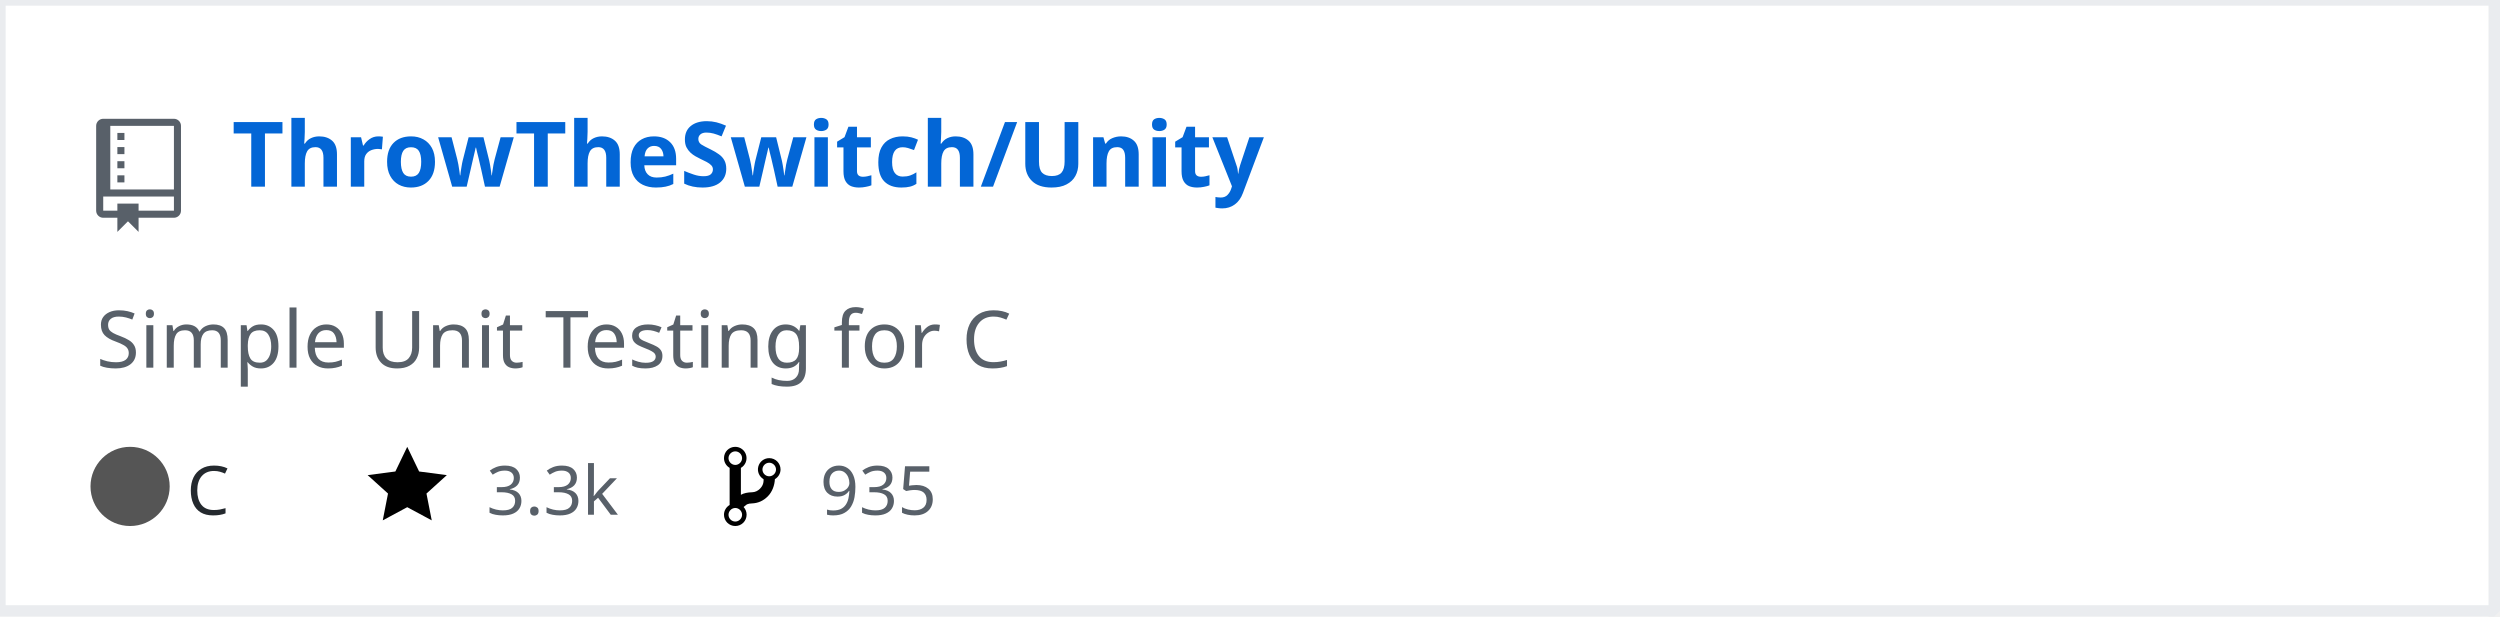
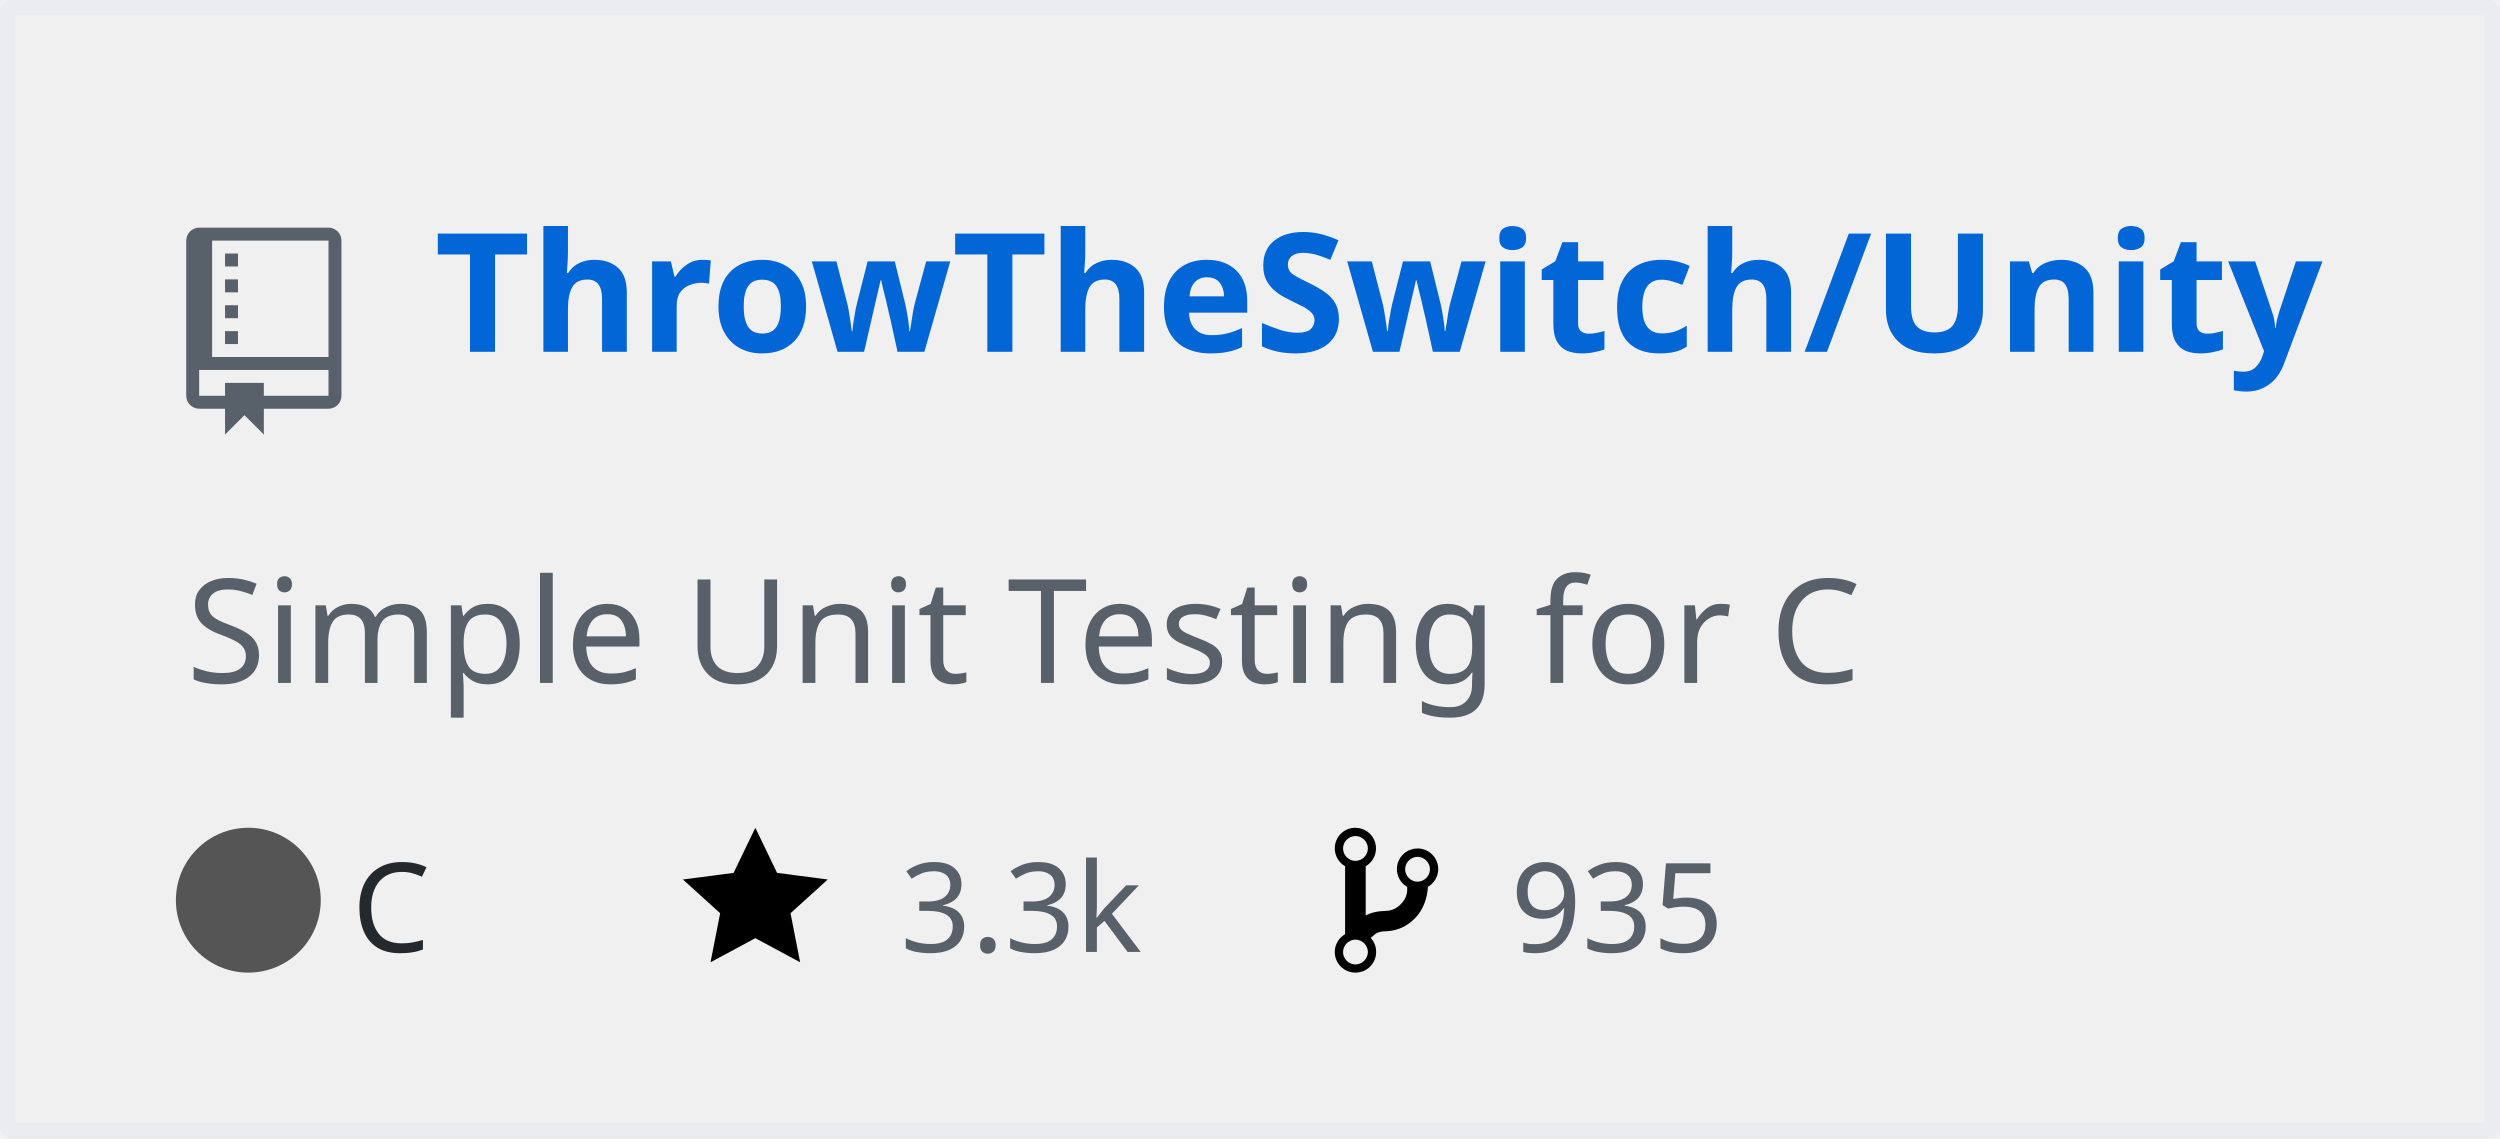
- <svg xmlns="http://www.w3.org/2000/svg" width="442" height="109" version="1.2" baseProfile="tiny" data-reactroot="">
-   <defs />
-   <g fill="none" stroke="black" stroke-width="1" fill-rule="evenodd" stroke-linecap="square" stroke-linejoin="bevel">
-     <g fill="#ffffff" fill-opacity="1" stroke="none" transform="matrix(1,0,0,1,0,0)">
-       <rect x="0" y="0" width="440" height="109" />
+ <svg xmlns="http://www.w3.org/2000/svg" width="241.615" height="110" version="1.2" data-reactroot="" id="svg10">
+   <defs id="defs1" />
+   <g fill="none" stroke="#000000" stroke-width="1" fill-rule="evenodd" stroke-linecap="square" stroke-linejoin="bevel" id="g10" transform="translate(0.9999985,0.9999985)">
+     <rect x="-0.26" y="-0.26" width="240.136" height="108.521" stroke="#eaecef" stroke-width="1.479" id="rect2" />
+     <g fill="#586069" fill-opacity="1" stroke="none" transform="matrix(1.25,0,0,1.25,17,21)" id="g2">
+       <path vector-effect="none" fill-rule="evenodd" d="M 4,9 H 3 V 8 H 4 V 9 M 4,6 H 3 V 7 H 4 V 6 M 4,4 H 3 V 5 H 4 V 4 M 4,2 H 3 V 3 H 4 V 2 m 8,-1 v 12 c 0,0.55 -0.45,1 -1,1 H 6 v 2 L 4.5,14.5 3,16 V 14 H 1 C 0.45,14 0,13.55 0,13 V 1 C 0,0.45 0.45,0 1,0 h 10 c 0.55,0 1,0.45 1,1 M 11,11 H 1 v 2 h 2 v -1 h 3 v 1 h 5 V 11 M 11,1 H 2 v 9 h 9 V 1" id="path2" />
    </g>
-     <rect x="0" y="0" width="441" height="108" stroke="#eaecef" stroke-width="2" />
-     <g fill="#586069" fill-opacity="1" stroke="none" transform="matrix(1.25,0,0,1.25,17,21)">
-       <path vector-effect="none" fill-rule="evenodd" d="M4,9 L3,9 L3,8 L4,8 L4,9 M4,6 L3,6 L3,7 L4,7 L4,6 M4,4 L3,4 L3,5 L4,5 L4,4 M4,2 L3,2 L3,3 L4,3 L4,2 M12,1 L12,13 C12,13.55 11.55,14 11,14 L6,14 L6,16 L4.5,14.5 L3,16 L3,14 L1,14 C0.45,14 0,13.55 0,13 L0,1 C0,0.45 0.45,0 1,0 L11,0 C11.55,0 12,0.45 12,1 M11,11 L1,11 L1,13 L3,13 L3,12 L6,12 L6,13 L11,13 L11,11 M11,1 L2,1 L2,10 L11,10 L11,1" />
-     </g>
-     <g fill="#0366d6" fill-opacity="1" stroke="#0366d6" stroke-opacity="1" stroke-width="1" stroke-linecap="square" stroke-linejoin="bevel" transform="matrix(1,0,0,1,0,0)">
-       <a target="" href="https://github.com/ThrowTheSwitch/Unity">
-         <text fill="#0366d6" fill-opacity="1" stroke="none" xml:space="preserve" x="41" y="33" font-family="sans-serif" font-size="16" font-weight="630" font-style="normal">ThrowTheSwitch/Unity</text>
+     <g fill="#0366d6" fill-opacity="1" stroke="#0366d6" stroke-opacity="1" stroke-width="1" stroke-linecap="square" stroke-linejoin="bevel" id="g3">
+       <a target="" href="https://github.com/ThrowTheSwitch/Unity" id="a2">
+         <text fill="#0366d6" fill-opacity="1" stroke="none" xml:space="preserve" x="41" y="33" font-family="sans-serif" font-size="16px" font-weight="630" font-style="normal" id="text2">ThrowTheSwitch/Unity</text>
      </a>
    </g>
-     <g fill="#586069" fill-opacity="1" stroke="#586069" stroke-opacity="1" stroke-width="1" stroke-linecap="square" stroke-linejoin="bevel" transform="matrix(1,0,0,1,0,0)">
-       <text fill="#586069" fill-opacity="1" stroke="none" xml:space="preserve" x="17" y="65" font-family="sans-serif" font-size="14" font-weight="400" font-style="normal">Simple Unit Testing for C </text>
+     <g fill="#586069" fill-opacity="1" stroke="#586069" stroke-opacity="1" stroke-width="1" stroke-linecap="square" stroke-linejoin="bevel" id="g4">
+       <text fill="#586069" fill-opacity="1" stroke="none" xml:space="preserve" x="17" y="65" font-family="sans-serif" font-size="14px" font-weight="400" font-style="normal" id="text3">Simple Unit Testing for C </text>
    </g>
-     <g fill="#24292e" fill-opacity="1" stroke="#24292e" stroke-opacity="1" stroke-width="1" stroke-linecap="square" stroke-linejoin="bevel" transform="matrix(1,0,0,1,0,0)">
-       <text fill="#24292e" fill-opacity="1" stroke="none" xml:space="preserve" x="33" y="91" font-family="sans-serif" font-size="12" font-weight="400" font-style="normal">C</text>
+     <g fill="#24292e" fill-opacity="1" stroke="#24292e" stroke-opacity="1" stroke-width="1" stroke-linecap="square" stroke-linejoin="bevel" id="g5">
+       <text fill="#24292e" fill-opacity="1" stroke="none" xml:space="preserve" x="33" y="91" font-family="sans-serif" font-size="12px" font-weight="400" font-style="normal" id="text4">C</text>
    </g>
-     <g fill="#000000" fill-opacity="1" stroke="none" transform="matrix(1,0,0,1,65,78)">
-       <a target="" href="https://github.com/ThrowTheSwitch/Unity/stargazers">
-         <path vector-effect="none" fill-rule="evenodd" d="M14,6 L9.1,5.36 L7,1 L4.9,5.36 L0,6 L3.6,9.26 L2.67,14 L7,11.67 L11.33,14 L10.4,9.26 L14,6" />
+     <g fill="#000000" fill-opacity="1" stroke="none" transform="translate(65,78)" id="g6">
+       <a target="" href="https://github.com/ThrowTheSwitch/Unity/stargazers" id="a5">
+         <path vector-effect="none" fill-rule="evenodd" d="M 14,6 9.1,5.36 7,1 4.9,5.36 0,6 3.6,9.26 2.67,14 7,11.67 11.33,14 10.4,9.26 14,6" id="path5" />
      </a>
    </g>
-     <g fill="#586069" fill-opacity="1" stroke="#586069" stroke-opacity="1" stroke-width="1" stroke-linecap="square" stroke-linejoin="bevel" transform="matrix(1,0,0,1,0,0)">
-       <a target="" href="https://github.com/ThrowTheSwitch/Unity/stargazers">
-         <text fill="#586069" fill-opacity="1" stroke="none" xml:space="preserve" x="86" y="91" font-family="sans-serif" font-size="12" font-weight="400" font-style="normal">3.3k</text>
+     <g fill="#586069" fill-opacity="1" stroke="#586069" stroke-opacity="1" stroke-width="1" stroke-linecap="square" stroke-linejoin="bevel" id="g7">
+       <a target="" href="https://github.com/ThrowTheSwitch/Unity/stargazers" id="a6">
+         <text fill="#586069" fill-opacity="1" stroke="none" xml:space="preserve" x="86" y="91" font-family="sans-serif" font-size="12px" font-weight="400" font-style="normal" id="text6">3.3k</text>
      </a>
    </g>
-     <g fill="#000000" fill-opacity="1" stroke="none" transform="matrix(1,0,0,1,128,78)">
-       <a target="" href="https://github.com/ThrowTheSwitch/Unity/network/members">
-         <path vector-effect="none" fill-rule="evenodd" d="M10,5 C10,3.89 9.11,3 8,3 C7.097,2.998 6.305,3.603 6.07,4.476 C5.836,5.348 6.217,6.269 7,6.72 L7,7.02 C6.98,7.54 6.77,8 6.37,8.4 C5.97,8.8 5.51,9.01 4.99,9.03 C4.16,9.05 3.51,9.19 2.99,9.48 L2.99,4.72 C3.773,4.269 4.154,3.348 3.92,2.476 C3.685,1.603 2.893,0.998 1.99,1 C0.88,1 0,1.89 0,3 C0.004,3.71 0.385,4.365 1,4.72 L1,11.28 C0.41,11.63 0,12.27 0,13 C0,14.11 0.89,15 2,15 C3.11,15 4,14.11 4,13 C4,12.47 3.8,12 3.47,11.64 C3.56,11.58 3.95,11.23 4.06,11.17 C4.31,11.06 4.62,11 5,11 C6.05,10.95 6.95,10.55 7.75,9.75 C8.55,8.95 8.95,7.77 9,6.73 L8.98,6.73 C9.59,6.37 10,5.73 10,5 M2,1.8 C2.66,1.8 3.2,2.35 3.2,3 C3.2,3.65 2.65,4.2 2,4.2 C1.35,4.2 0.8,3.65 0.8,3 C0.8,2.35 1.35,1.8 2,1.8 M2,14.21 C1.34,14.21 0.8,13.66 0.8,13.01 C0.8,12.36 1.35,11.81 2,11.81 C2.65,11.81 3.2,12.36 3.2,13.01 C3.2,13.66 2.65,14.21 2,14.21 M8,6.21 C7.34,6.21 6.8,5.66 6.8,5.01 C6.8,4.36 7.35,3.81 8,3.81 C8.65,3.81 9.2,4.36 9.2,5.01 C9.2,5.66 8.65,6.21 8,6.21 " />
+     <g fill="#000000" fill-opacity="1" stroke="none" transform="translate(128,78)" id="g8">
+       <a target="" href="https://github.com/ThrowTheSwitch/Unity/network/members" id="a7">
+         <path vector-effect="none" fill-rule="evenodd" d="M 10,5 C 10,3.89 9.11,3 8,3 7.097,2.998 6.305,3.603 6.07,4.476 5.836,5.348 6.217,6.269 7,6.72 v 0.3 C 6.98,7.54 6.77,8 6.37,8.4 5.97,8.8 5.51,9.01 4.99,9.03 4.16,9.05 3.51,9.19 2.99,9.48 V 4.72 C 3.773,4.269 4.154,3.348 3.92,2.476 3.685,1.603 2.893,0.998 1.99,1 0.88,1 0,1.89 0,3 0.004,3.71 0.385,4.365 1,4.72 v 6.56 C 0.41,11.63 0,12.27 0,13 0,14.11 0.89,15 2,15 3.11,15 4,14.11 4,13 4,12.47 3.8,12 3.47,11.64 3.56,11.58 3.95,11.23 4.06,11.17 4.31,11.06 4.62,11 5,11 6.05,10.95 6.95,10.55 7.75,9.75 8.55,8.95 8.95,7.77 9,6.73 H 8.98 C 9.59,6.37 10,5.73 10,5 M 2,1.8 C 2.66,1.8 3.2,2.35 3.2,3 3.2,3.65 2.65,4.2 2,4.2 1.35,4.2 0.8,3.65 0.8,3 0.8,2.35 1.35,1.8 2,1.8 m 0,12.41 c -0.66,0 -1.2,-0.55 -1.2,-1.2 0,-0.65 0.55,-1.2 1.2,-1.2 0.65,0 1.2,0.55 1.2,1.2 0,0.65 -0.55,1.2 -1.2,1.2 m 6,-8 c -0.66,0 -1.2,-0.55 -1.2,-1.2 0,-0.65 0.55,-1.2 1.2,-1.2 0.65,0 1.2,0.55 1.2,1.2 0,0.65 -0.55,1.2 -1.2,1.2" id="path7" />
      </a>
    </g>
-     <g fill="#586069" fill-opacity="1" stroke="#586069" stroke-opacity="1" stroke-width="1" stroke-linecap="square" stroke-linejoin="bevel" transform="matrix(1,0,0,1,0,0)">
-       <a target="" href="https://github.com/ThrowTheSwitch/Unity/network/members">
-         <text fill="" fill-opacity="1" stroke="none" xml:space="preserve" x="145" y="91" font-family="sans-serif" font-size="12" font-weight="400" font-style="normal">935</text>
+     <g fill="#586069" fill-opacity="1" stroke="#586069" stroke-opacity="1" stroke-width="1" stroke-linecap="square" stroke-linejoin="bevel" id="g9">
+       <a target="" href="https://github.com/ThrowTheSwitch/Unity/network/members" id="a8">
+         <text fill="" fill-opacity="1" stroke="none" xml:space="preserve" x="145" y="91" font-family="sans-serif" font-size="12px" font-weight="400" font-style="normal" id="text8">935</text>
      </a>
    </g>
-     <circle cx="23" cy="86" r="7" stroke="none" fill="#555555" />
+     <circle cx="23" cy="86" r="7" stroke="none" fill="#555555" id="circle9" />
  </g>
</svg>
